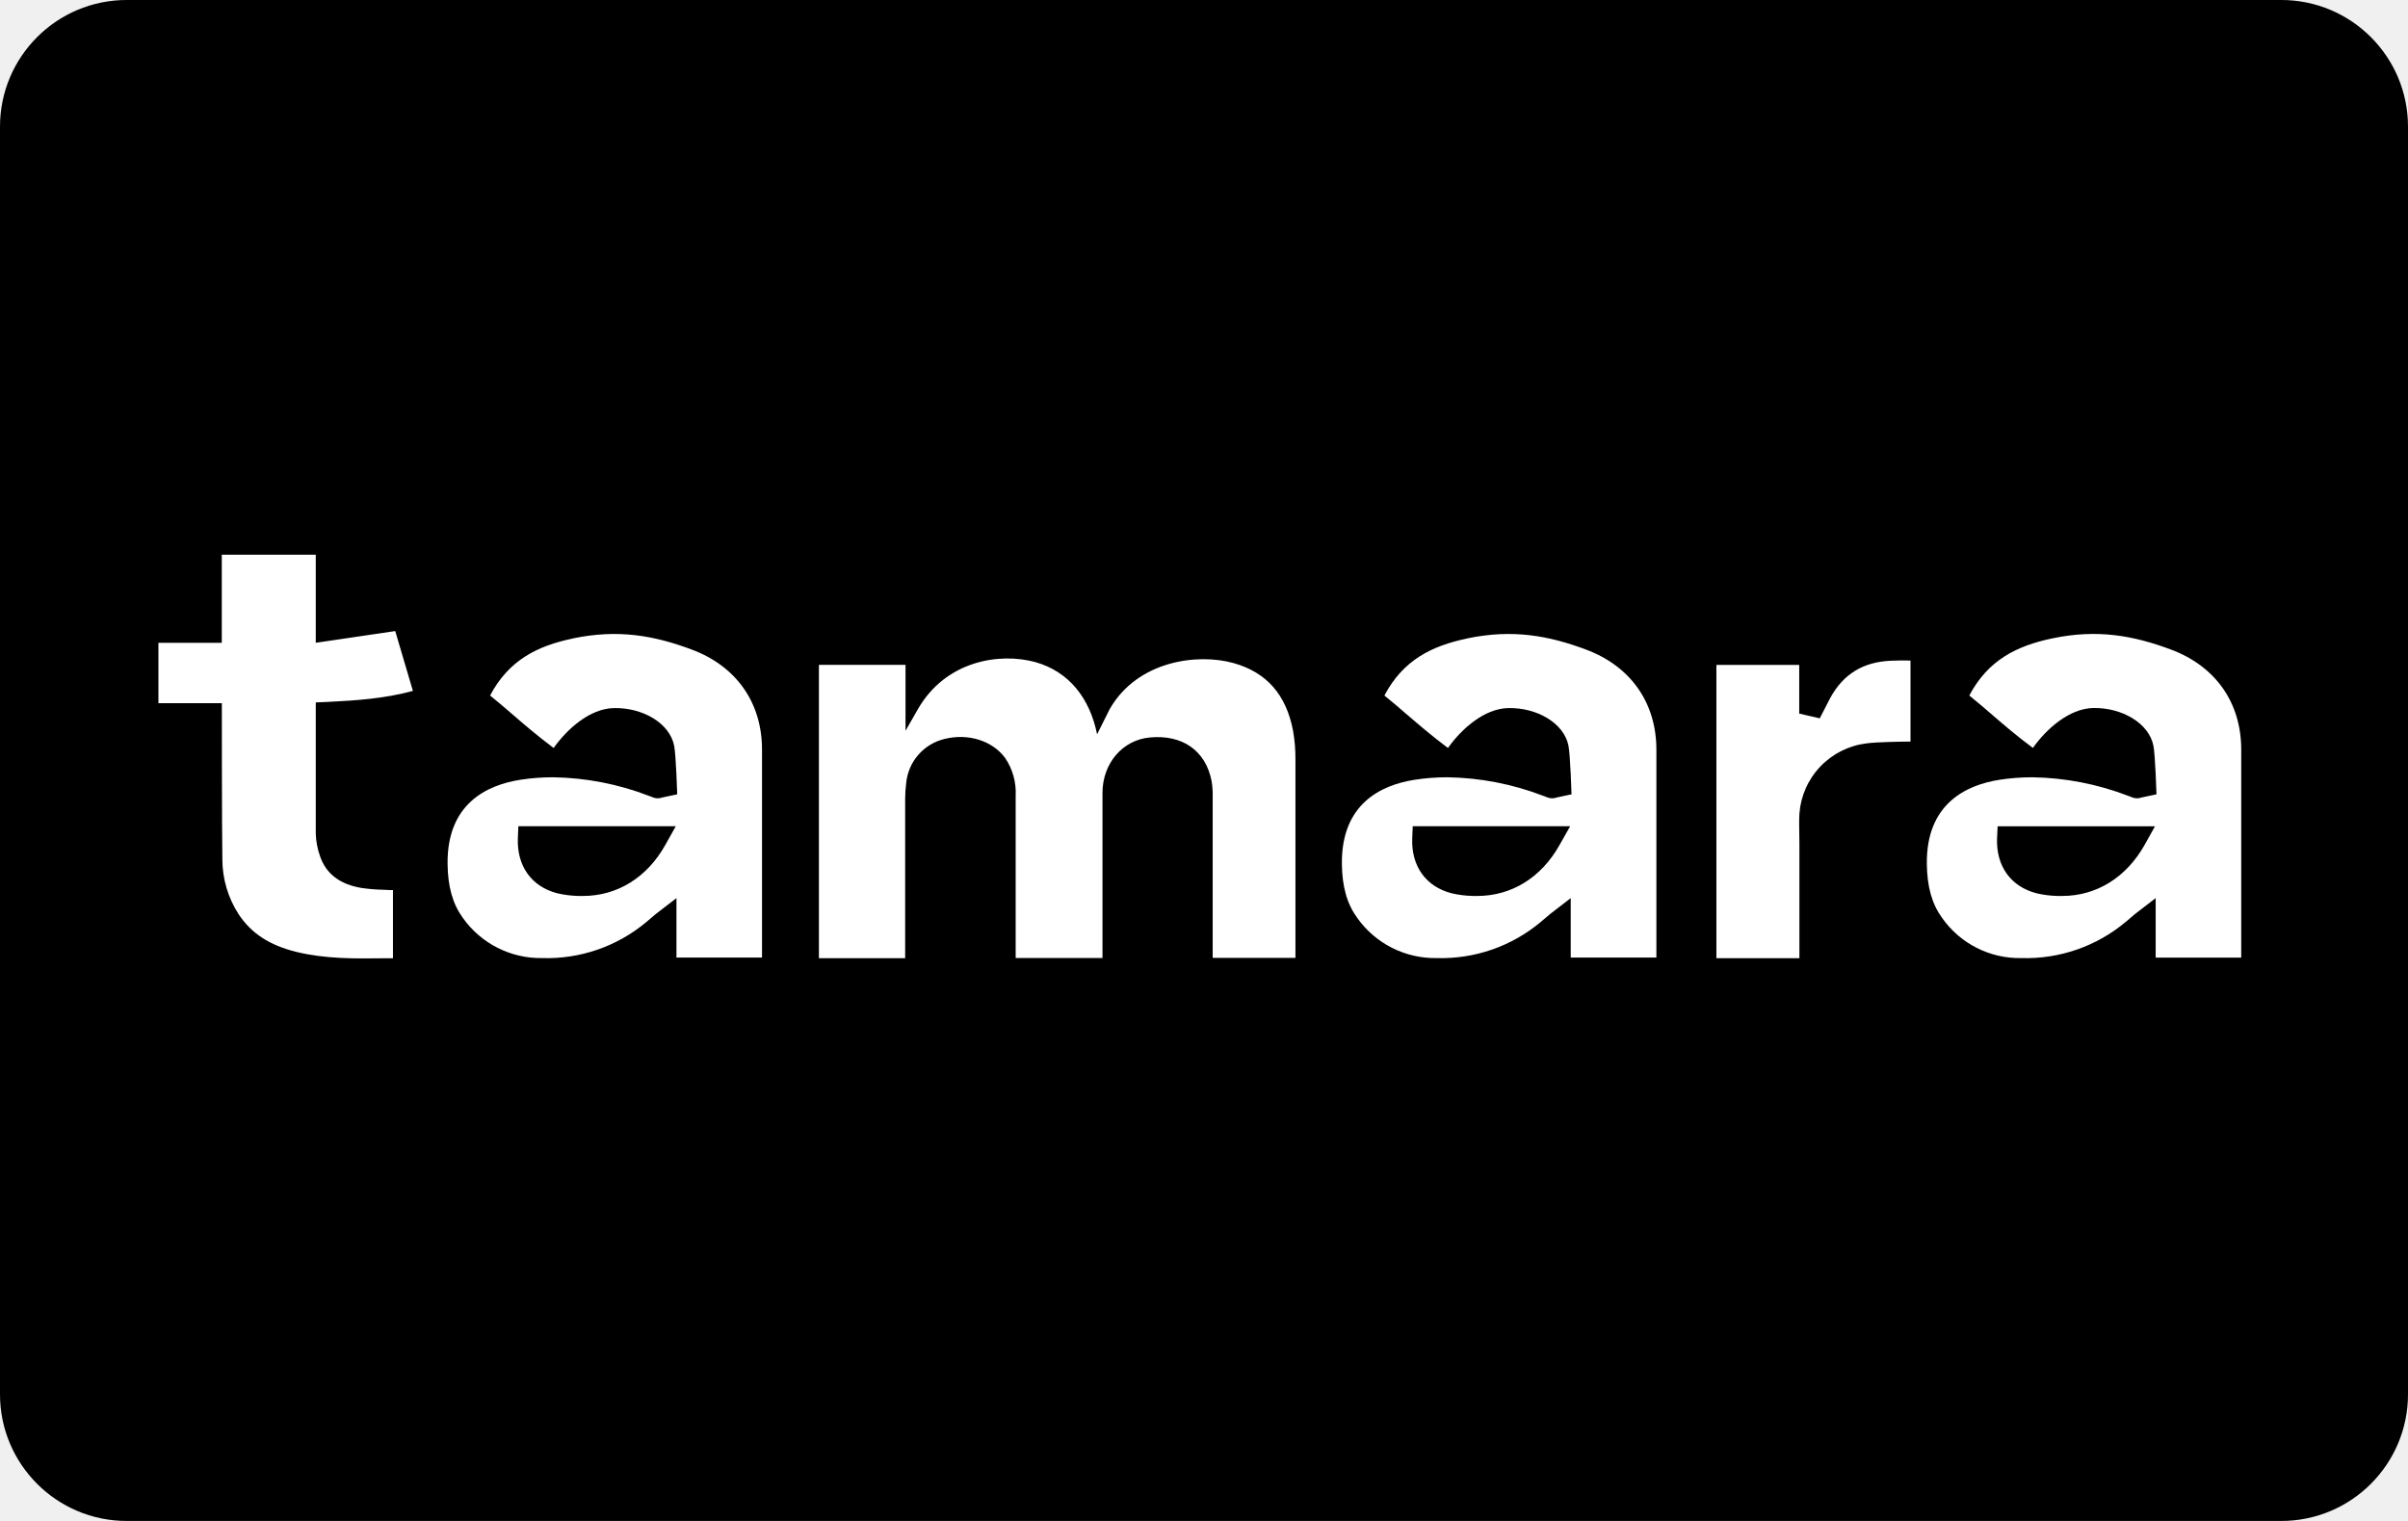
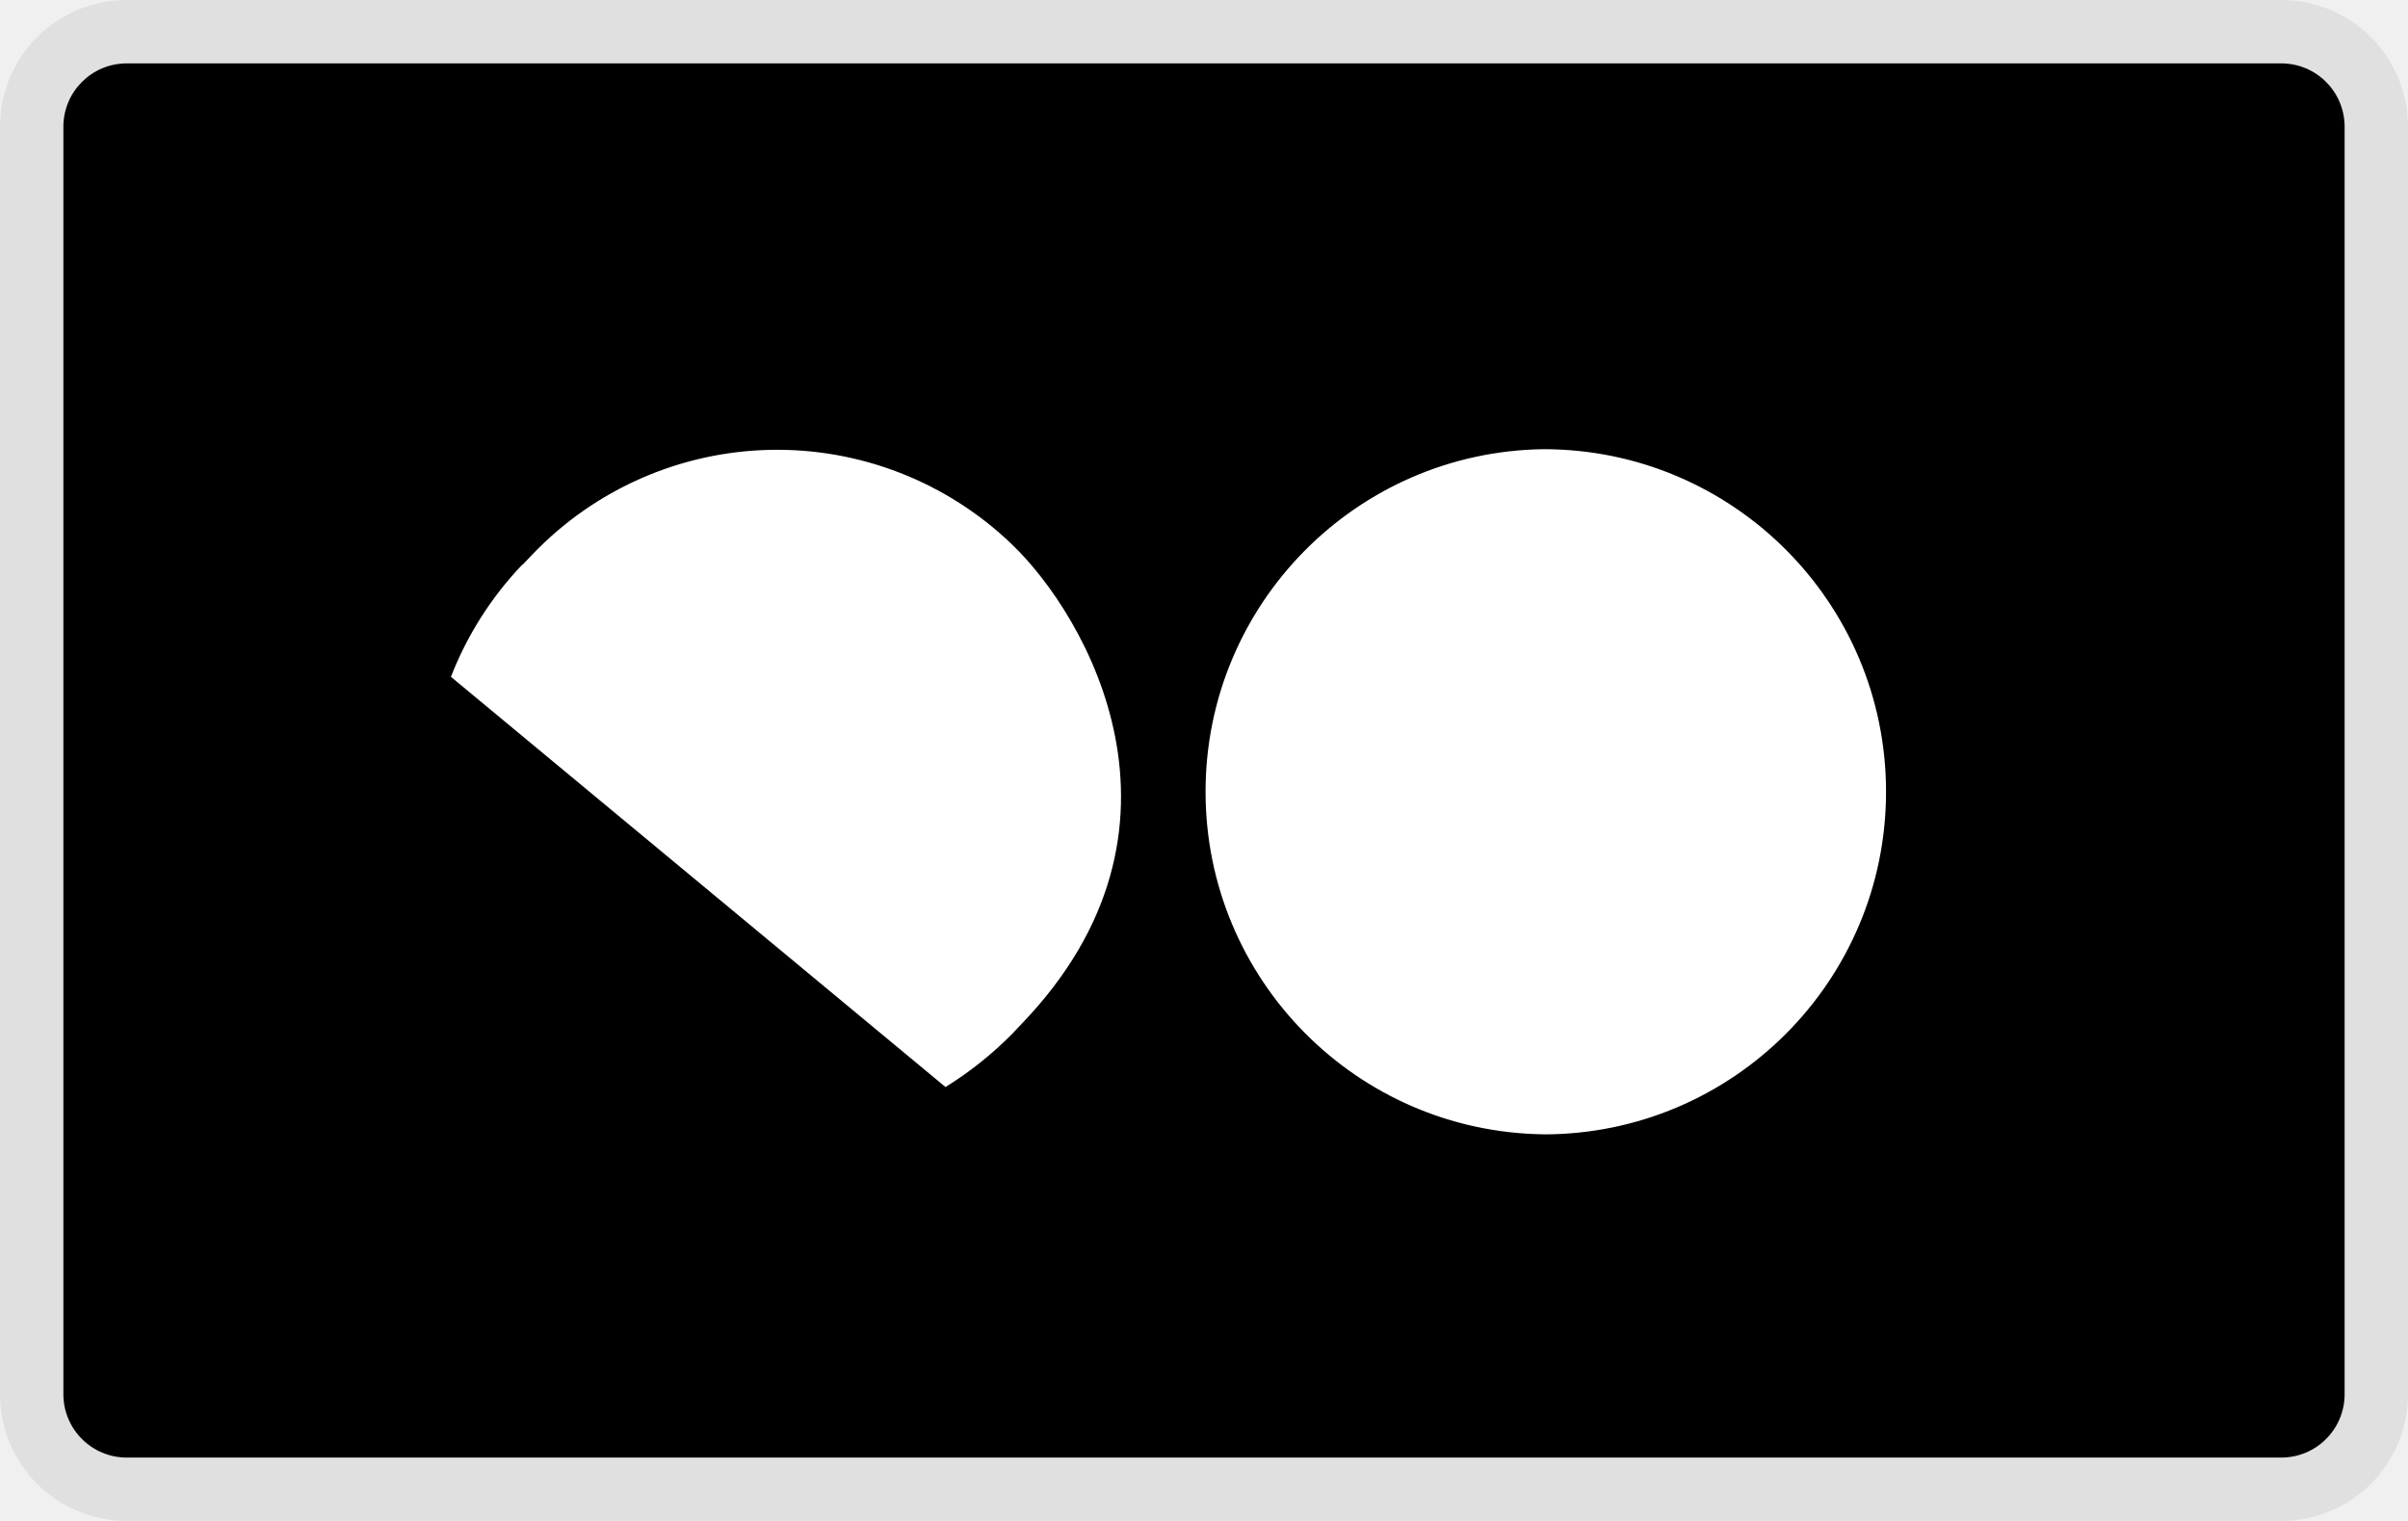
<svg xmlns="http://www.w3.org/2000/svg" width="38" height="24" fill="none" aria-labelledby="pi-tamara" viewBox="0 0 38 24" role="img">
-   <rect width="38" height="24" fill="#000" rx="2" />
-   <path fill="#fff" fill-rule="evenodd" d="M6.052 14.04a2.728 2.728 0 0 1-.344-.028c-.344-.056-.563-.224-.657-.5a1.156 1.156 0 0 1-.068-.361v-2.067l.203-.009c.433-.021.893-.053 1.33-.173l-.279-.944-1.254.185v-1.39H3.5v1.39H2.5v.953h1.001s0 1.965.008 2.467c.001.306.09.606.257.864.2.302.489.49.912.594.455.111.916.106 1.402.1H6.201v-1.076h-.056l-.093-.005Zm2.988-3.966c.718-.15 1.288-.044 1.877.176.702.262 1.109.837 1.108 1.58v3.28h-1.35v-.938l-.325.25a4.885 4.885 0 0 0-.15.127 2.444 2.444 0 0 1-1.644.569 1.504 1.504 0 0 1-1.254-.637c-.159-.22-.235-.49-.239-.85-.01-.946.617-1.243 1.145-1.326.172-.027.346-.04.52-.04.517.008 1.03.107 1.512.293l.03.011.038.015a.207.207 0 0 0 .144 0l.235-.05s-.019-.616-.048-.765c-.07-.36-.5-.605-.949-.596-.386.007-.746.337-.953.63-.26-.195-.455-.362-.642-.524a13.24 13.24 0 0 0-.361-.304c.295-.559.746-.783 1.306-.9Zm.158 4.064c.542 0 1.013-.29 1.301-.805l.165-.295H8.18l-.008.19c-.016.437.214.76.619.867.11.026.224.04.338.043h.069Zm13.955-4.064c.717-.15 1.287-.044 1.876.176.702.262 1.11.837 1.11 1.58v3.28h-1.352v-.938l-.324.25-.13.11-.02.017a2.445 2.445 0 0 1-1.644.569 1.504 1.504 0 0 1-1.253-.637c-.16-.22-.236-.49-.24-.85-.01-.946.617-1.243 1.145-1.326.172-.027.346-.04.52-.04.517.008 1.03.107 1.512.293l.031.011.038.015a.207.207 0 0 0 .144 0l.234-.05s-.019-.616-.048-.765c-.07-.36-.5-.605-.949-.596-.385.007-.746.337-.953.63-.26-.195-.453-.361-.641-.523h-.001c-.114-.1-.231-.2-.361-.305.295-.559.745-.783 1.306-.9Zm.158 4.064c.541 0 1.013-.29 1.3-.805l.167-.295h-2.484l-.008.19c-.017.437.213.761.619.867.11.026.224.04.337.043h.07ZM34.26 10.25c-.589-.22-1.159-.327-1.877-.176-.56.118-1.01.342-1.306.901.13.105.247.205.361.304.188.162.382.33.643.523.206-.292.567-.622.953-.63.449-.008.878.237.949.597.029.149.048.765.048.765l-.235.05a.207.207 0 0 1-.144 0 .504.504 0 0 1-.037-.015l-.031-.011a4.404 4.404 0 0 0-1.513-.293c-.174 0-.348.013-.52.04-.527.083-1.155.38-1.144 1.327.004.36.08.63.239.85a1.493 1.493 0 0 0 1.253.636c.6.018 1.186-.185 1.645-.57l.019-.015.13-.111.325-.25v.939h1.35V11.83c.001-.743-.406-1.318-1.108-1.58Zm-.417 3.083c-.289.514-.76.805-1.301.805h-.07a1.612 1.612 0 0 1-.337-.043c-.405-.106-.636-.43-.62-.866l.009-.19h2.483l-.164.294Zm-4.958-2.324c.206-.374.518-.564.955-.583.1-.005.2-.005.309-.003v1.279h-.021c-.106.001-.505.005-.672.028a1.21 1.21 0 0 0-.73.366c-.194.203-.31.466-.33.745-.006.106-.004.213-.002.318l.002.154v1.807h-1.31v-4.628h1.307v.768l.324.075.168-.326Zm-10.741.628c-.43.04-.746.409-.746.876v2.604h-1.37V12.56a.976.976 0 0 0-.167-.601c-.203-.274-.59-.393-.962-.297a.792.792 0 0 0-.598.688 2.039 2.039 0 0 0-.017.26v2.51h-1.361v-4.629h1.367v1.04l.196-.342c.439-.765 1.291-.897 1.857-.74.525.15.854.565.97 1.138l.2-.4c.44-.764 1.388-.882 1.953-.724.522.147.831.497.94 1.071.026.149.038.3.037.45V15.115h-1.306V12.58a1.343 1.343 0 0 0-.017-.255c-.093-.479-.458-.737-.976-.688Z" clip-rule="evenodd" />
+   <rect width="36" height="22" x="1" y="1" fill="#000" rx="1" />
+   <path fill="#fff" d="M8.242 8.91a5.388 5.388 0 0 0-1.126 1.77l7.805 6.473a5.72 5.72 0 0 0 1.053-.84l.153-.162c2.963-3.087 1.017-6.437-.16-7.563a5.343 5.343 0 0 0-7.564.16l-.154.161h-.007ZM24.357 17.9a5.406 5.406 0 1 0 0-10.812 5.406 5.406 0 0 0 0 10.811Z" />
  <rect width="37" height="23" x=".5" y=".5" stroke="#000" stroke-opacity=".07" rx="1.5" />
</svg>
